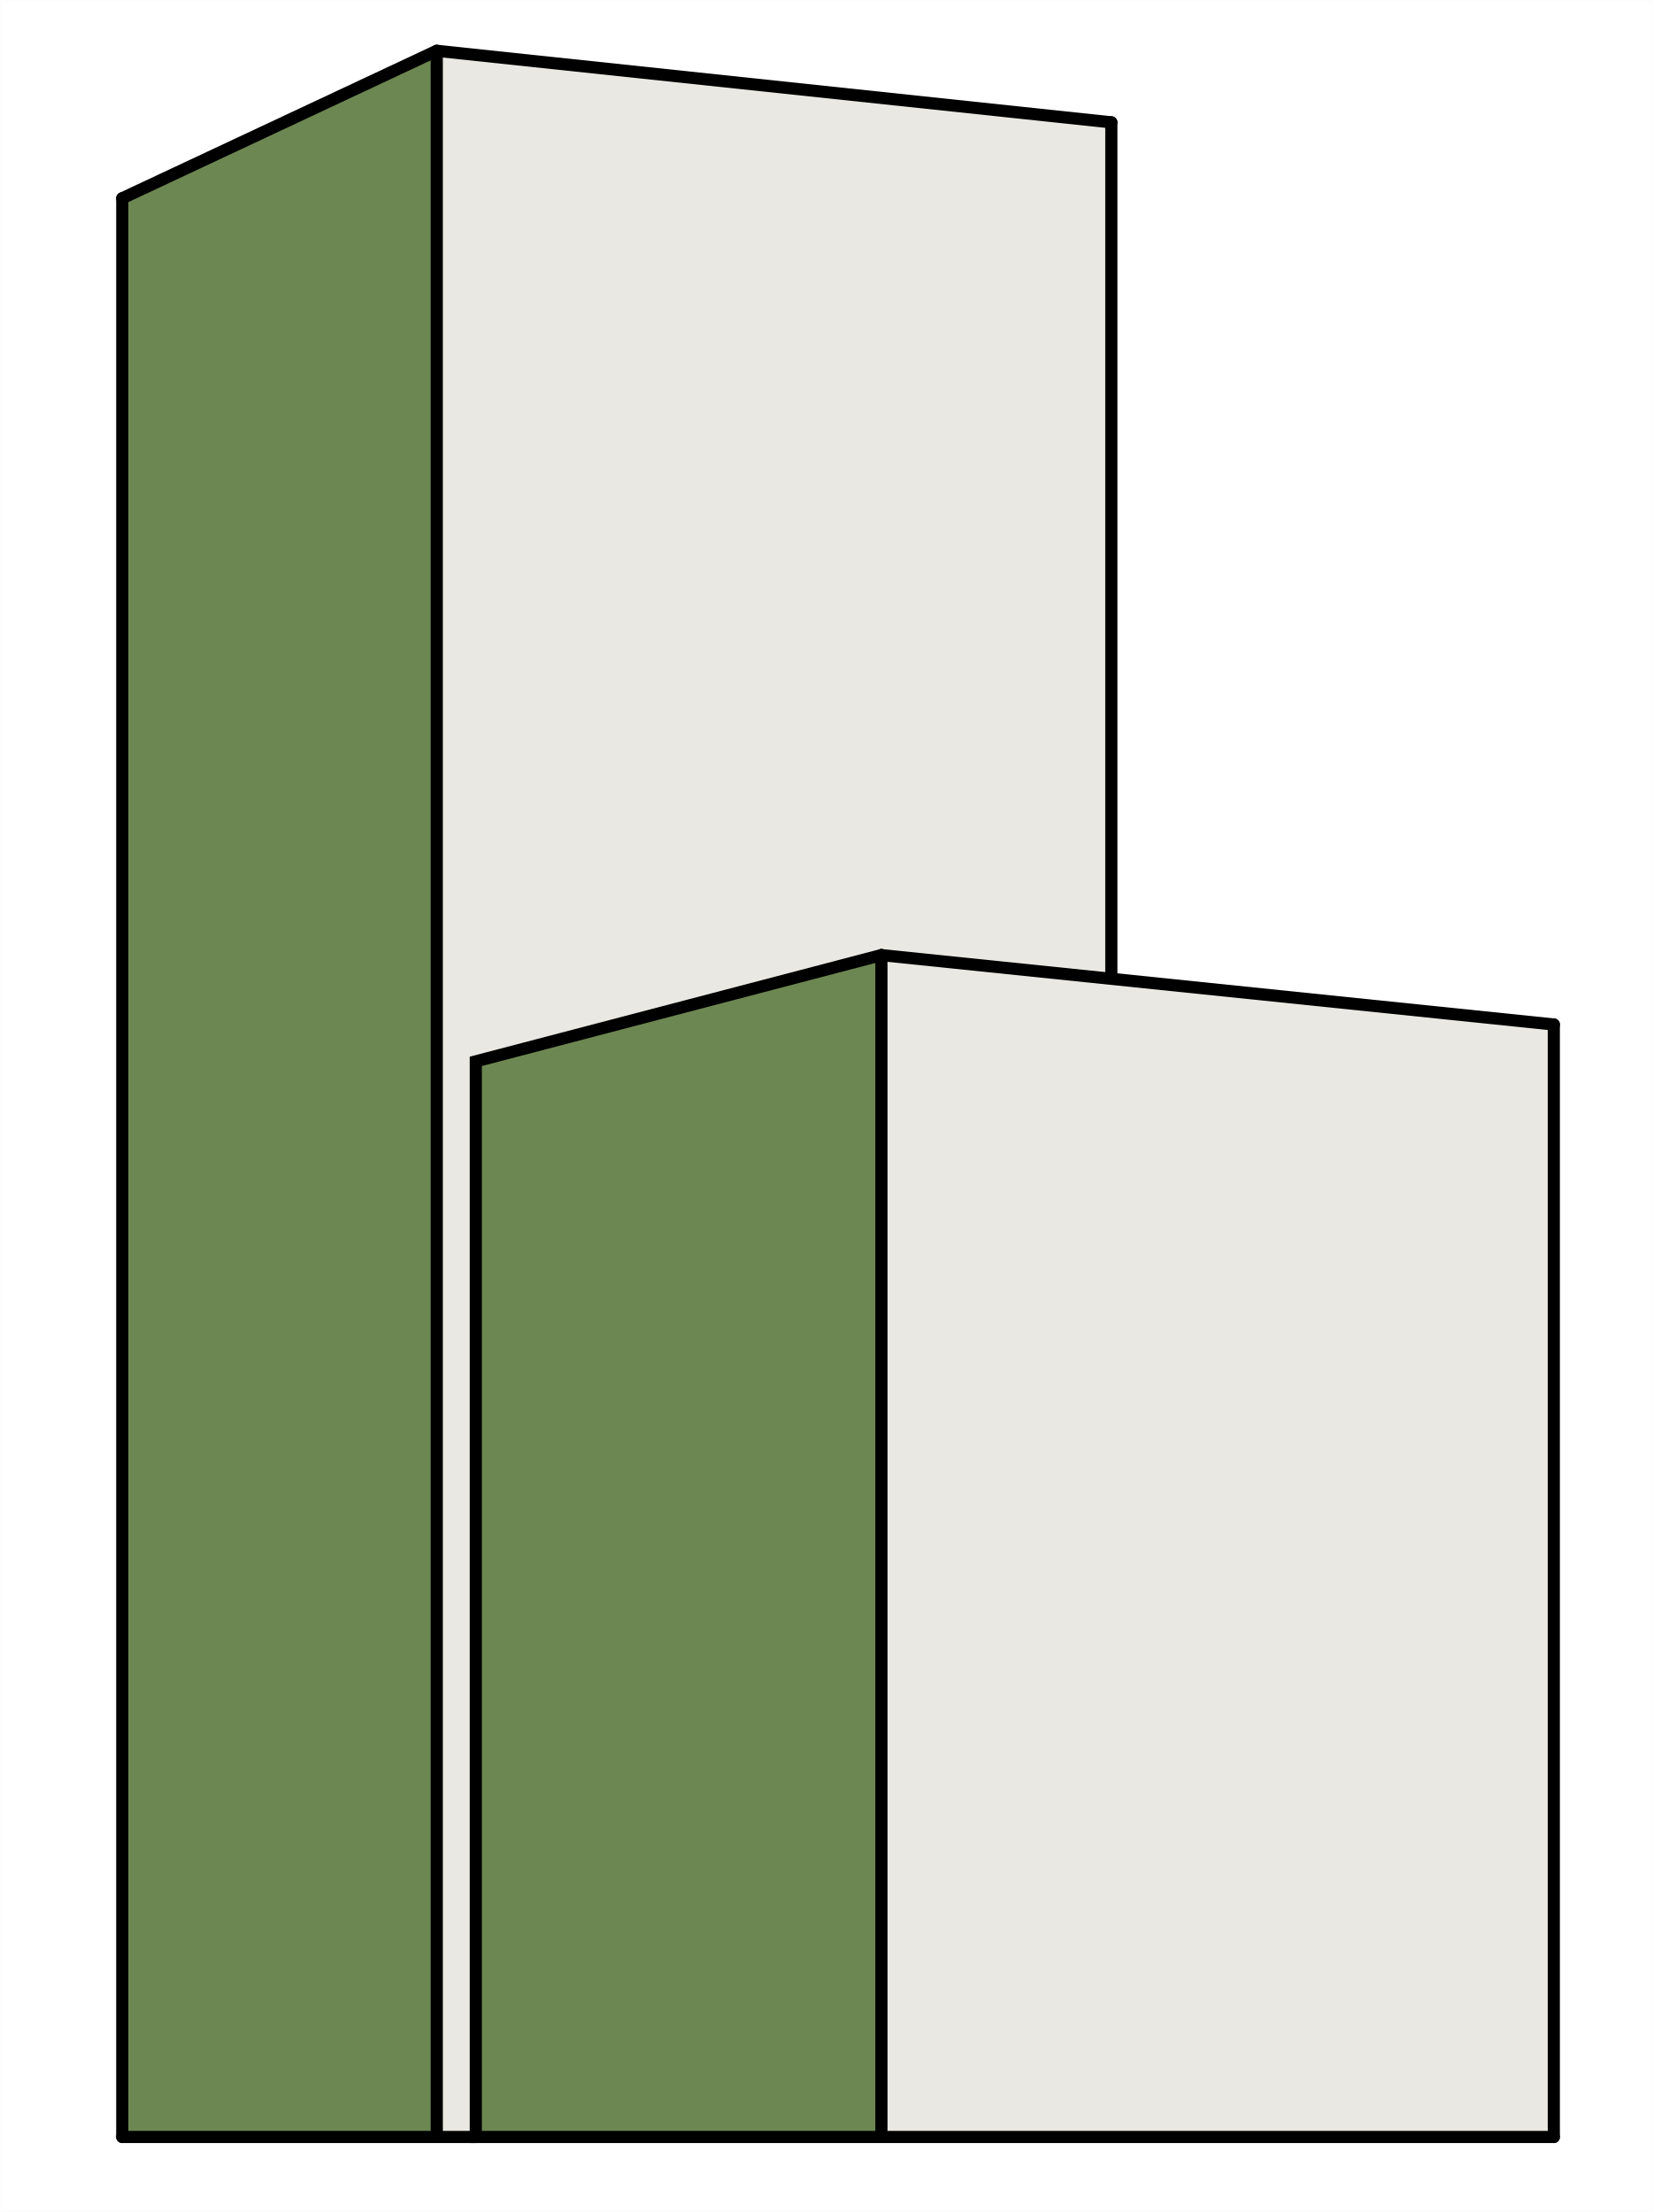
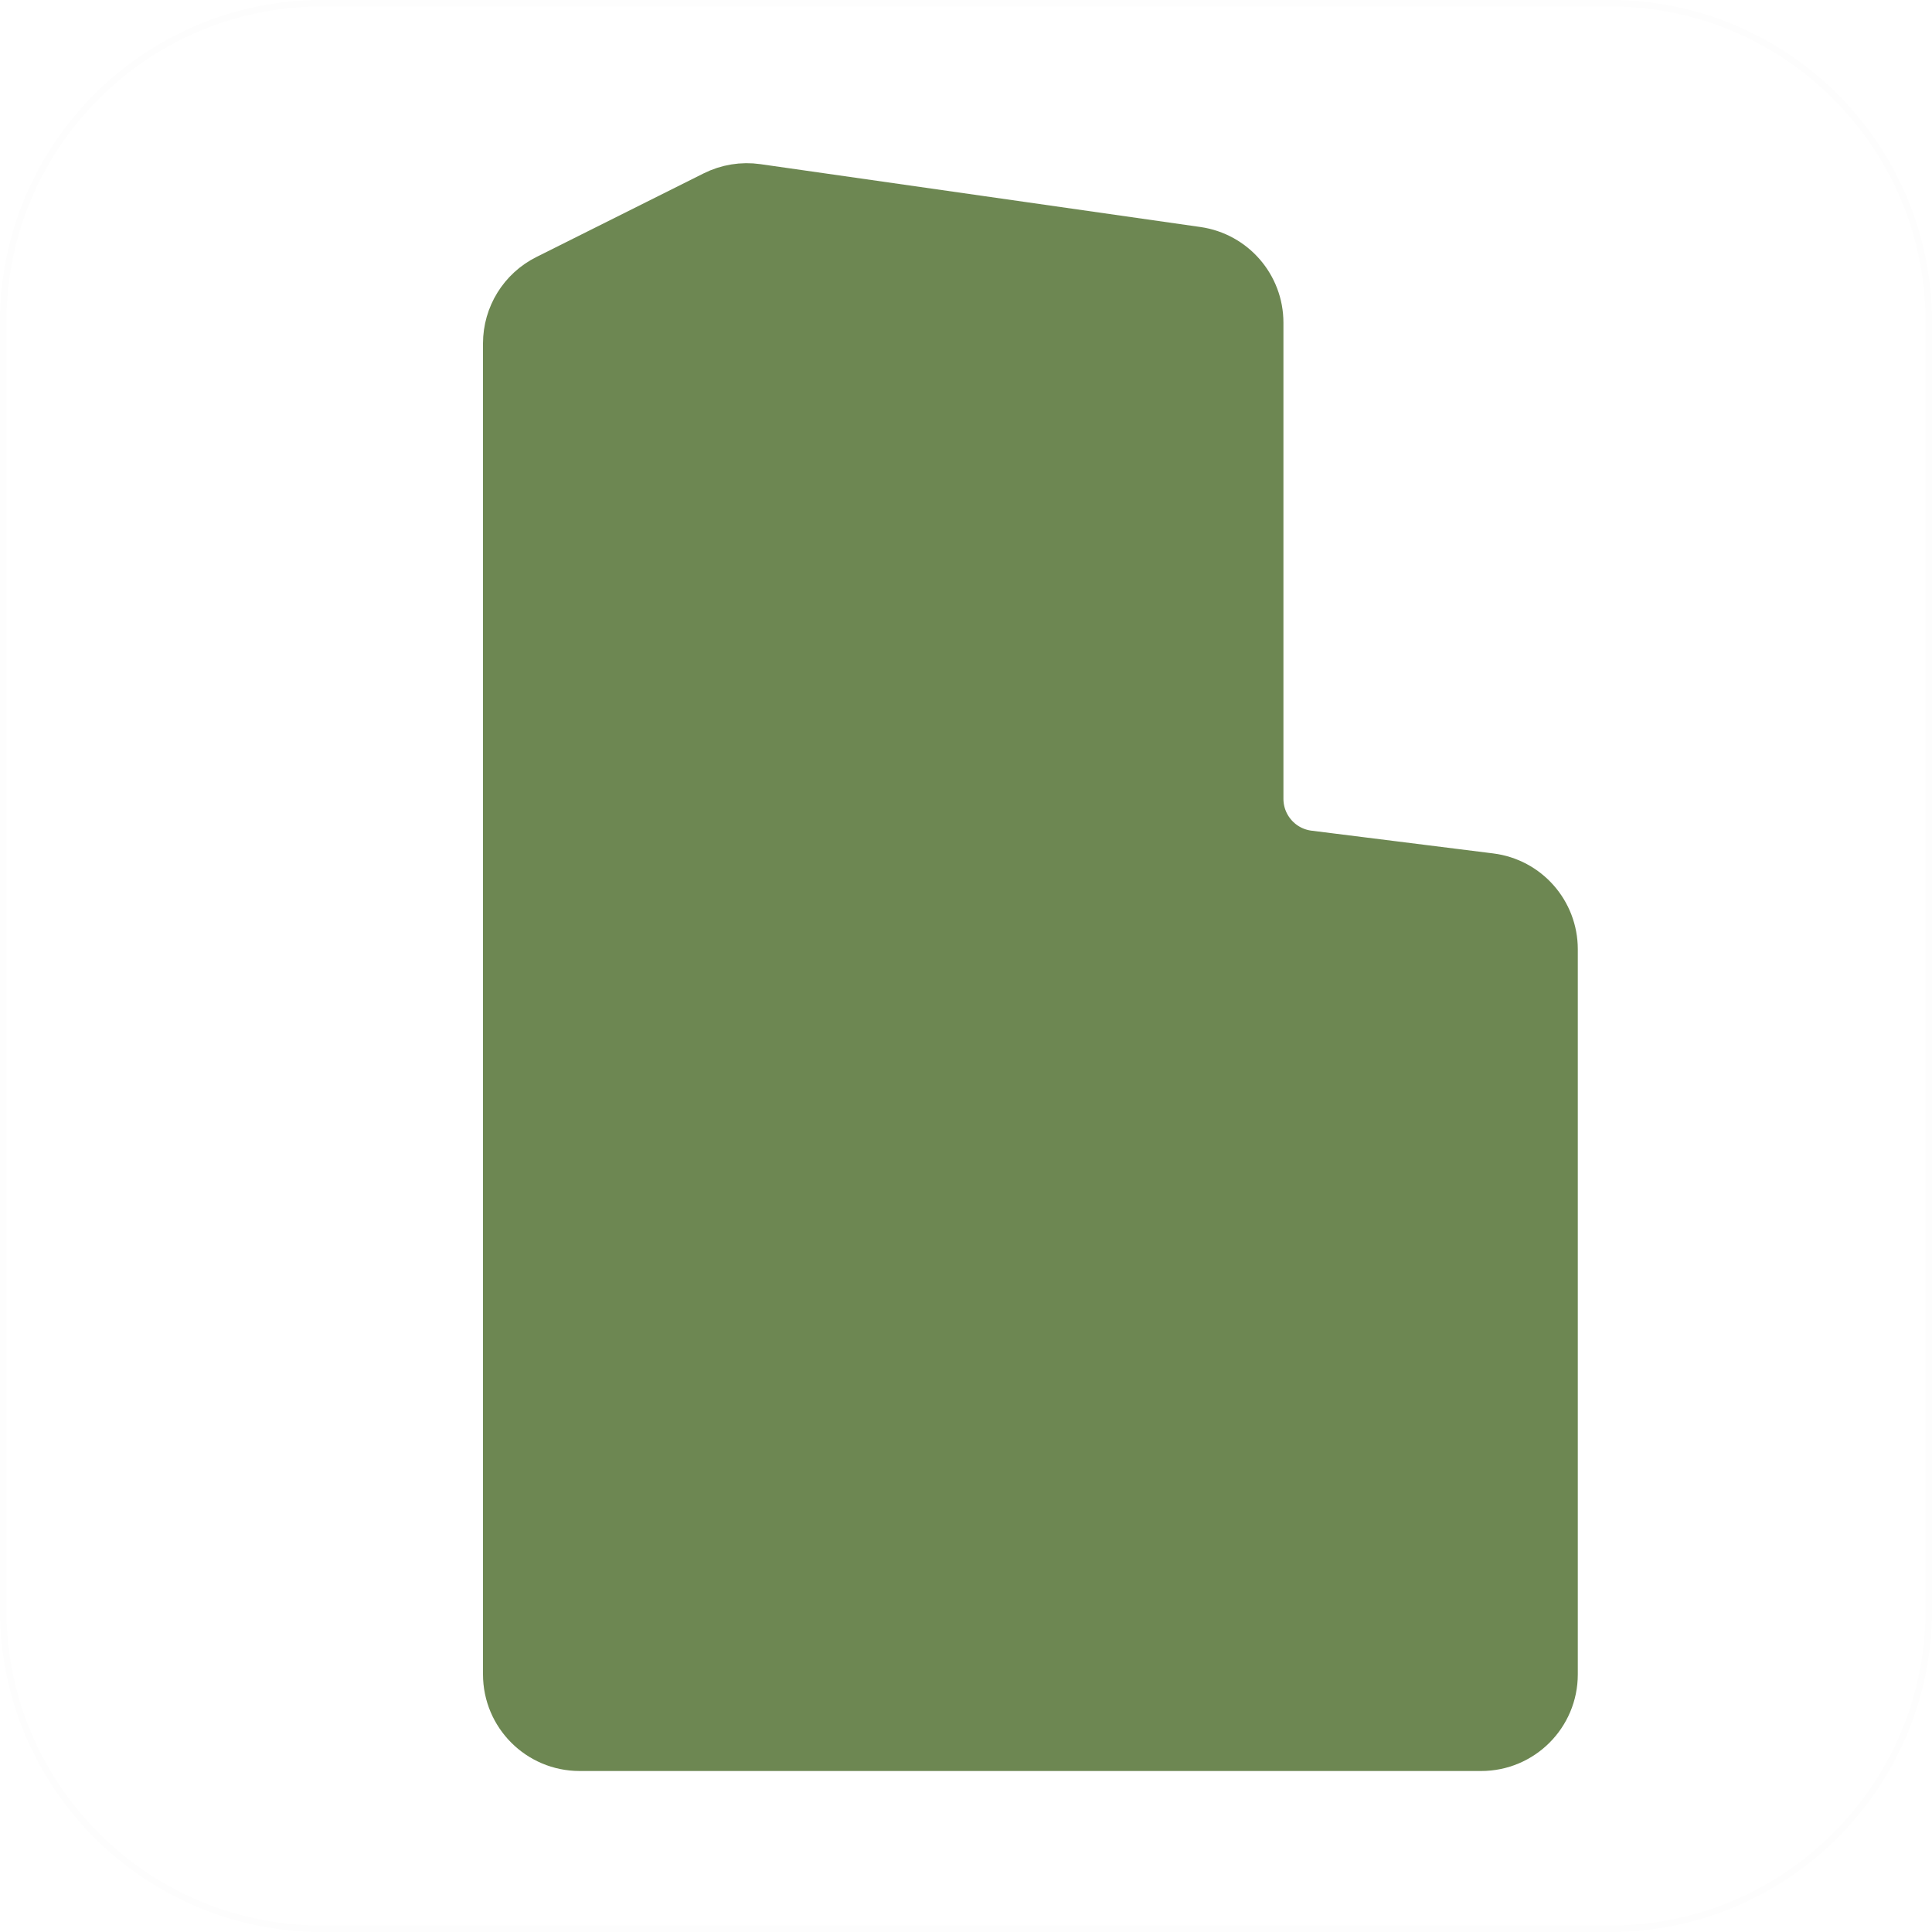
- <svg xmlns="http://www.w3.org/2000/svg" width="68" height="91" viewBox="0 0 68 91" fill="none">
-   <rect x="0.05" y="0.05" width="67.9" height="90.9" stroke="black" stroke-opacity="0.01" stroke-width="0.1" />
-   <path d="M17.968 2L4.939 8.08V87.985H17.968V2Z" fill="#6D8752" />
-   <path d="M19.571 43.663V87.954L36.207 87.985L36.254 39.292L19.571 43.663Z" fill="#6D8752" />
-   <path d="M17.968 2L45.761 5V40.273L36.207 39.347L19.571 43.664V87.985H17.968V2Z" fill="#E9E8E2" />
-   <path d="M36.165 39.292L36.207 87.985H64V42.058L36.165 39.292Z" fill="#E9E8E2" />
-   <path d="M36.254 39.292L63.911 42.147" stroke="black" stroke-width="0.5" stroke-linecap="round" />
-   <path d="M36.254 39.292V87.825" stroke="black" stroke-width="0.5" stroke-linecap="round" />
-   <path d="M36.254 39.292L19.571 43.663V87.914H63.911" stroke="black" stroke-width="0.5" stroke-linecap="round" />
-   <path d="M63.911 42.147V87.915" stroke="black" stroke-width="0.5" stroke-linecap="round" />
-   <path d="M19.571 87.914H5.029" stroke="black" stroke-width="0.5" stroke-linecap="round" />
-   <path d="M5.029 87.914V8.156" stroke="black" stroke-width="0.5" stroke-linecap="round" />
-   <path d="M5.029 8.156L17.965 2.089" stroke="black" stroke-width="0.5" stroke-linecap="round" />
-   <path d="M17.965 2.089L45.711 5.033" stroke="black" stroke-width="0.5" stroke-linecap="round" />
-   <path d="M45.711 5.033V40.184" stroke="black" stroke-width="0.5" stroke-linecap="round" />
-   <path d="M17.965 2.178V87.825" stroke="black" stroke-width="0.5" stroke-linecap="round" />
+ <svg xmlns="http://www.w3.org/2000/svg" width="30" height="30" viewBox="0 0 30 30" fill="none">
+   <rect x="0.05" y="0.05" width="29.9" height="29.9" rx="4.95" stroke="black" stroke-opacity="0.01" stroke-width="0.1" />
+   <path d="M11.149 3.14L8.553 4.438C8.214 4.607 8 4.954 8 5.332V26C8 26.552 8.448 27 9 27H23C23.552 27 24 26.552 24 26V14.74C24 14.236 23.625 13.81 23.124 13.748L20.305 13.395C19.804 13.333 19.429 12.907 19.429 12.403V5.01C19.429 4.513 19.063 4.091 18.57 4.02L11.738 3.044C11.536 3.015 11.331 3.049 11.149 3.14Z" fill="#6D8752" stroke="#6D8752" />
</svg>
